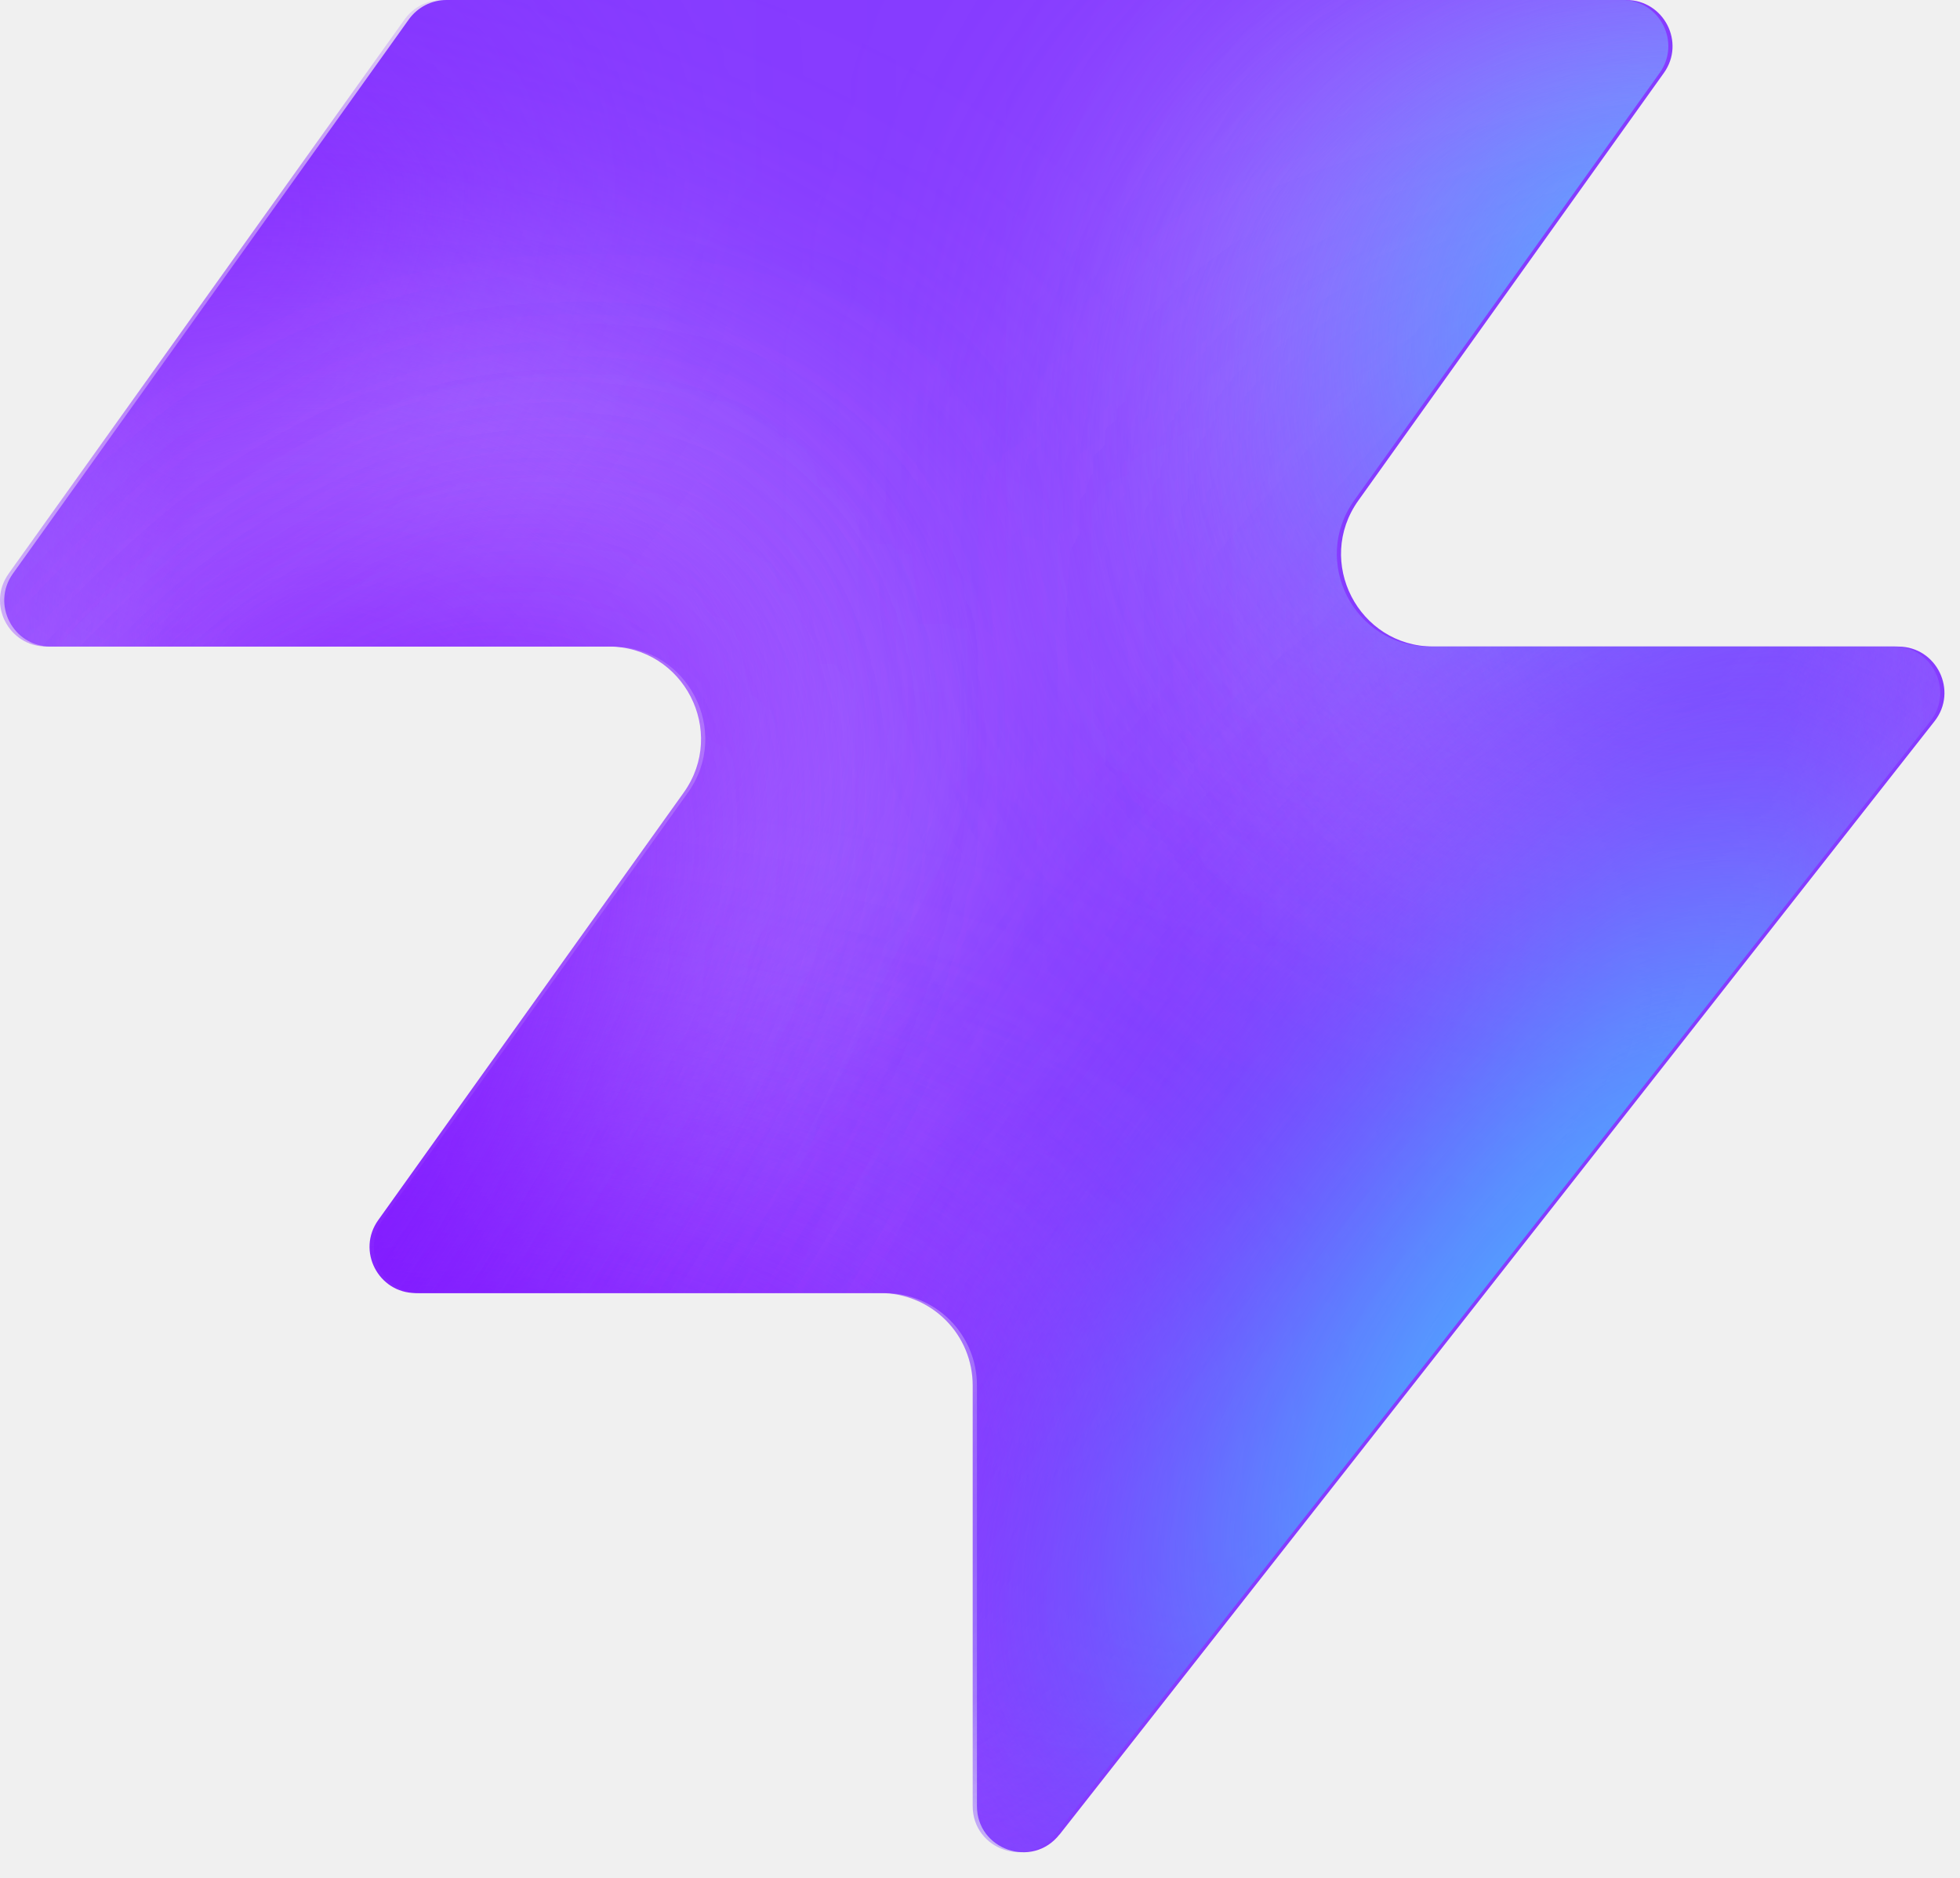
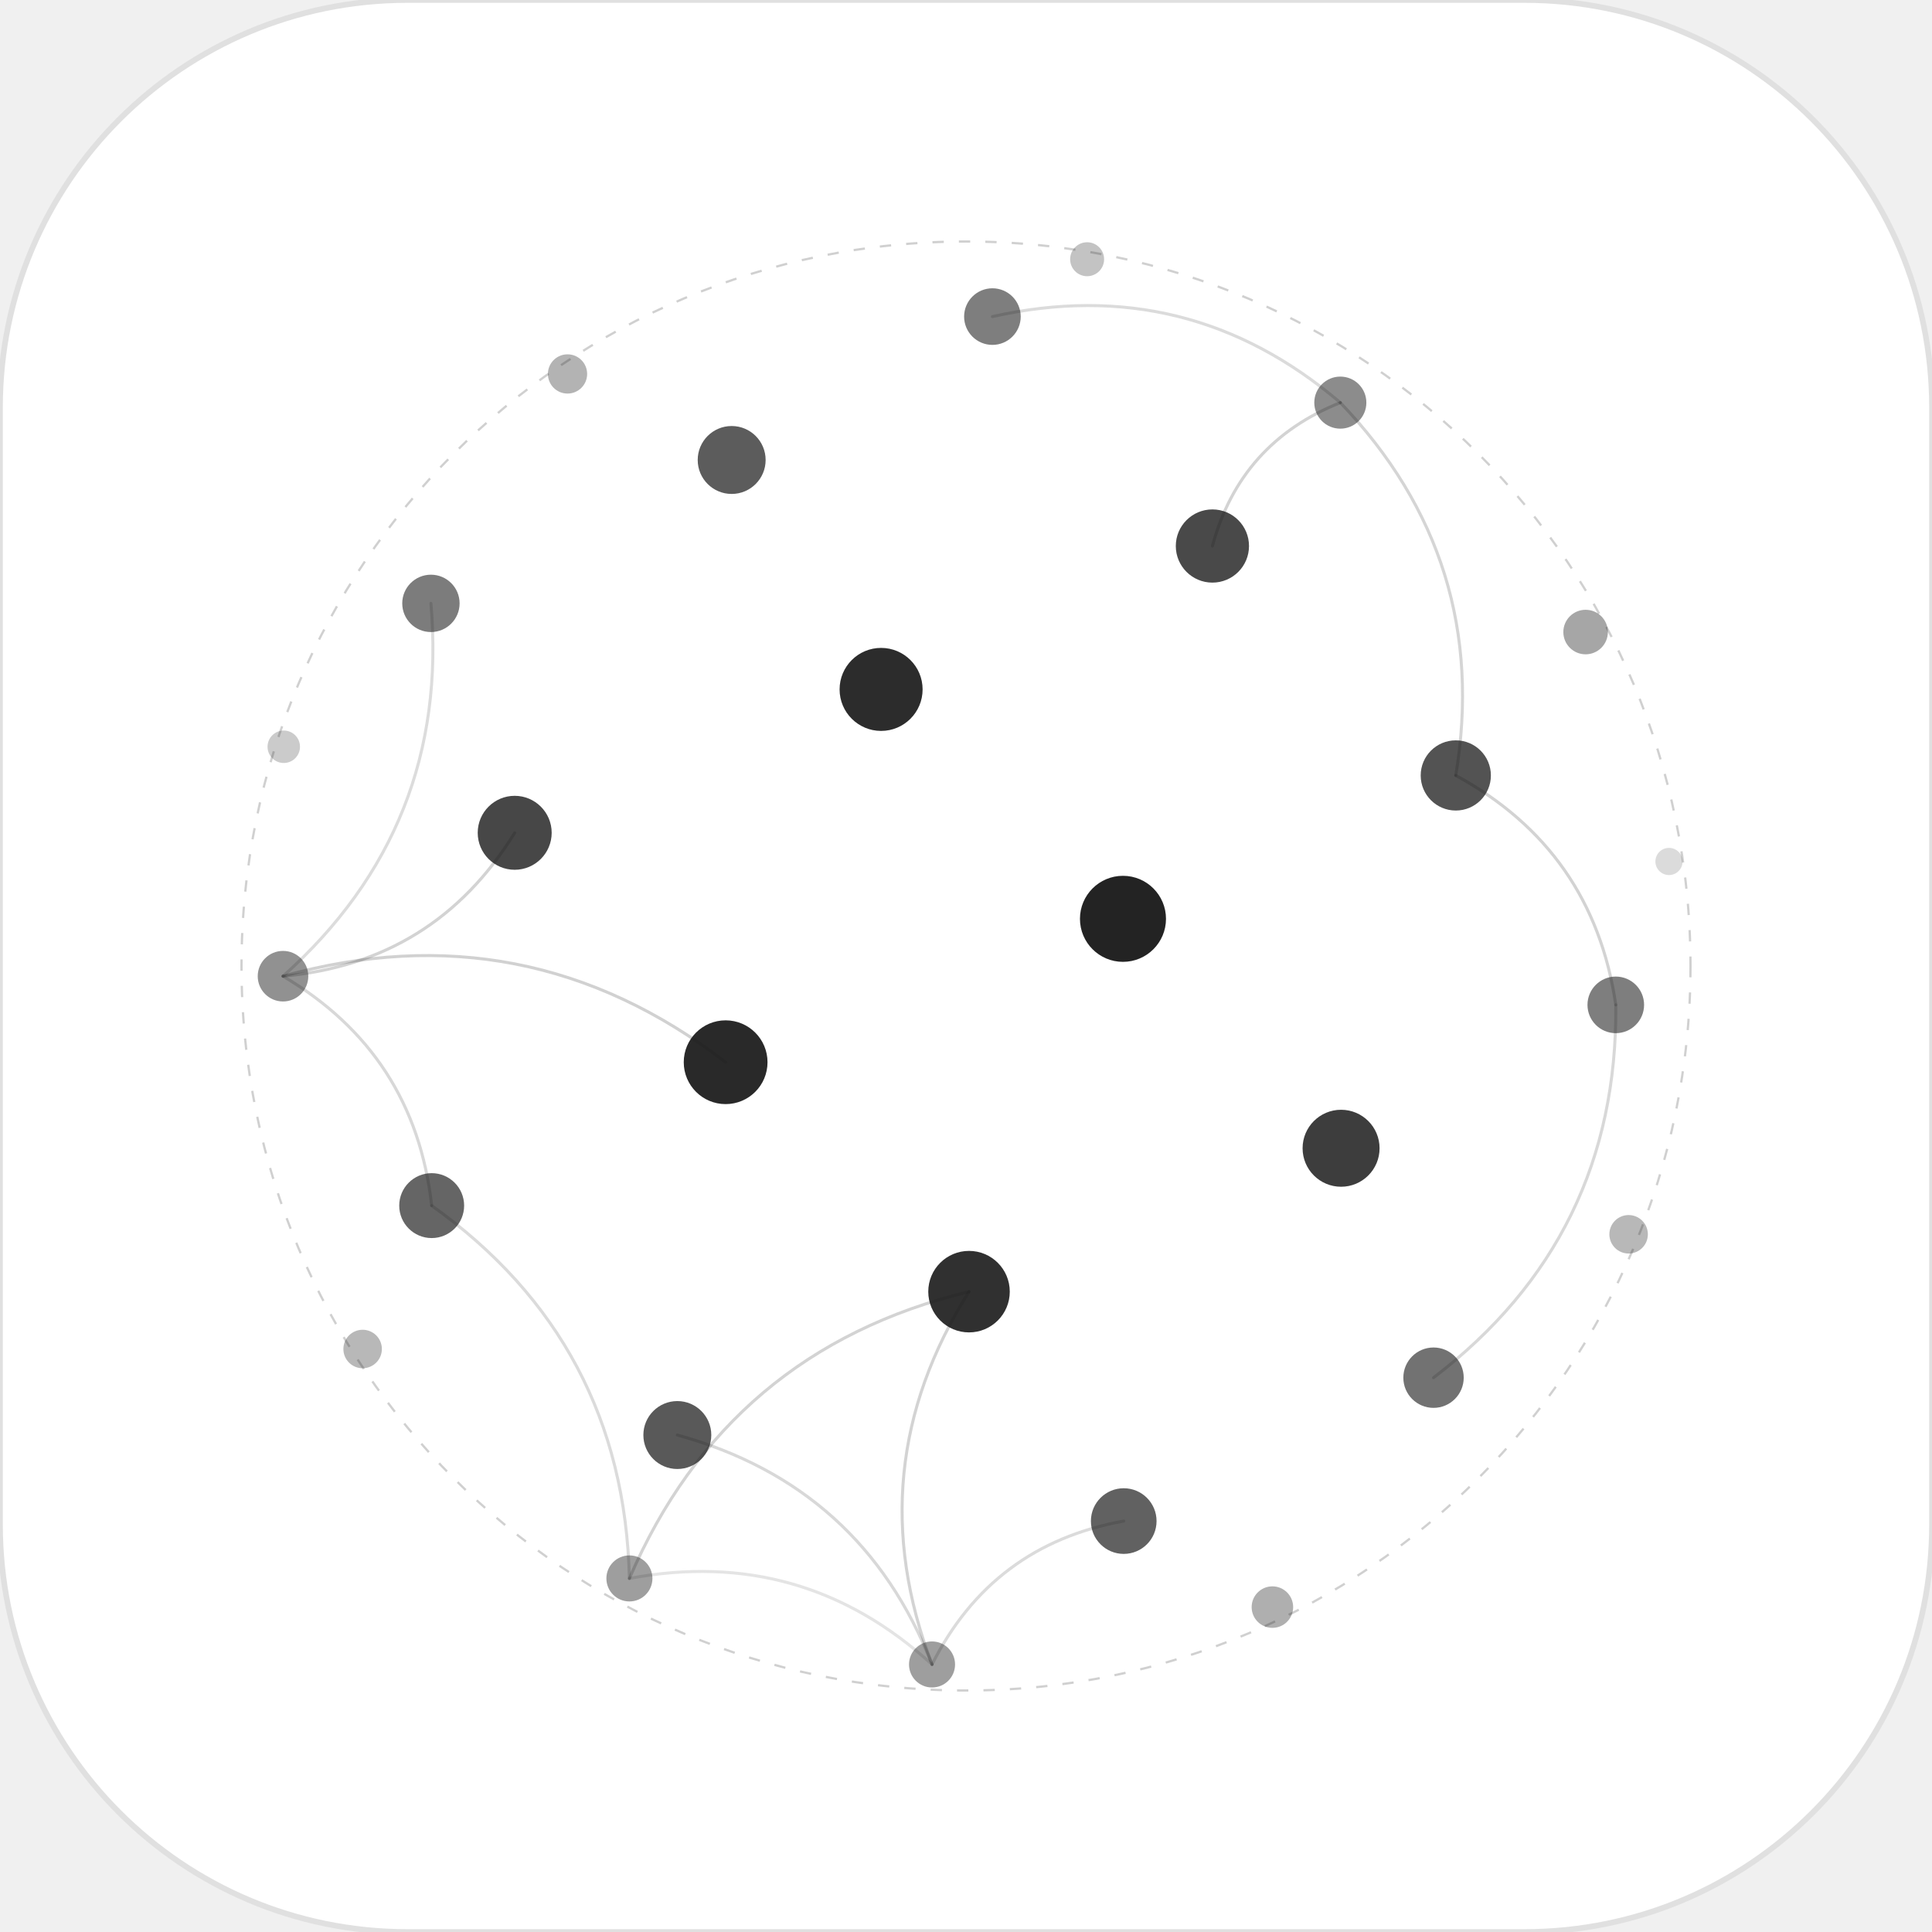
- <svg xmlns="http://www.w3.org/2000/svg" width="48" height="46" fill="none" viewBox="0 0 48 46">
-   <path fill="#863bff" d="M25.946 44.938c-.664.845-2.021.375-2.021-.698V33.937a2.26 2.26 0 0 0-2.262-2.262H10.287c-.92 0-1.456-1.04-.92-1.788l7.48-10.471c1.07-1.497 0-3.578-1.842-3.578H1.237c-.92 0-1.456-1.04-.92-1.788L10.013.474c.214-.297.556-.474.92-.474h28.894c.92 0 1.456 1.04.92 1.788l-7.48 10.471c-1.07 1.498 0 3.579 1.842 3.579h11.377c.943 0 1.473 1.088.89 1.83L25.947 44.94z" style="fill:#863bff;fill:color(display-p3 .525 .23 1);fill-opacity:1" />
-   <mask id="a" width="48" height="46" x="0" y="0" maskUnits="userSpaceOnUse" style="mask-type:alpha">
-     <path fill="#000" d="M25.842 44.938c-.664.844-2.021.375-2.021-.698V33.937a2.26 2.26 0 0 0-2.262-2.262H10.183c-.92 0-1.456-1.04-.92-1.788l7.48-10.471c1.07-1.498 0-3.579-1.842-3.579H1.133c-.92 0-1.456-1.04-.92-1.787L9.91.473c.214-.297.556-.474.92-.474h28.894c.92 0 1.456 1.04.92 1.788l-7.48 10.471c-1.07 1.498 0 3.578 1.842 3.578h11.377c.943 0 1.473 1.088.89 1.832L25.843 44.94z" style="fill:#000;fill-opacity:1" />
-   </mask>
-   <g mask="url(#a)">
-     <g filter="url(#b)">
-       <ellipse cx="5.508" cy="14.704" fill="#ede6ff" rx="5.508" ry="14.704" style="fill:#ede6ff;fill:color(display-p3 .927 .903 1);fill-opacity:1" transform="matrix(.00324 1 1 -.00324 -4.47 31.516)" />
-     </g>
-     <g filter="url(#c)">
-       <ellipse cx="10.399" cy="29.851" fill="#ede6ff" rx="10.399" ry="29.851" style="fill:#ede6ff;fill:color(display-p3 .927 .903 1);fill-opacity:1" transform="matrix(.00324 1 1 -.00324 -39.328 7.883)" />
-     </g>
-     <g filter="url(#d)">
-       <ellipse cx="5.508" cy="30.487" fill="#7e14ff" rx="5.508" ry="30.487" style="fill:#7e14ff;fill:color(display-p3 .492 .077 1);fill-opacity:1" transform="rotate(89.814 -25.913 -14.639)scale(1 -1)" />
-     </g>
-     <g filter="url(#e)">
-       <ellipse cx="5.508" cy="30.599" fill="#7e14ff" rx="5.508" ry="30.599" style="fill:#7e14ff;fill:color(display-p3 .492 .077 1);fill-opacity:1" transform="rotate(89.814 -32.644 -3.334)scale(1 -1)" />
-     </g>
-     <g filter="url(#f)">
-       <ellipse cx="5.508" cy="30.599" fill="#7e14ff" rx="5.508" ry="30.599" style="fill:#7e14ff;fill:color(display-p3 .492 .077 1);fill-opacity:1" transform="matrix(.00324 1 1 -.00324 -34.34 30.47)" />
-     </g>
-     <g filter="url(#g)">
-       <ellipse cx="14.072" cy="22.078" fill="#ede6ff" rx="14.072" ry="22.078" style="fill:#ede6ff;fill:color(display-p3 .927 .903 1);fill-opacity:1" transform="rotate(93.35 24.506 48.493)scale(-1 1)" />
-     </g>
-     <g filter="url(#h)">
-       <ellipse cx="3.47" cy="21.501" fill="#7e14ff" rx="3.47" ry="21.501" style="fill:#7e14ff;fill:color(display-p3 .492 .077 1);fill-opacity:1" transform="rotate(89.009 28.708 47.59)scale(-1 1)" />
-     </g>
-     <g filter="url(#i)">
-       <ellipse cx="3.47" cy="21.501" fill="#7e14ff" rx="3.47" ry="21.501" style="fill:#7e14ff;fill:color(display-p3 .492 .077 1);fill-opacity:1" transform="rotate(89.009 28.708 47.59)scale(-1 1)" />
-     </g>
-     <g filter="url(#j)">
-       <ellipse cx=".387" cy="8.972" fill="#7e14ff" rx="4.407" ry="29.108" style="fill:#7e14ff;fill:color(display-p3 .492 .077 1);fill-opacity:1" transform="rotate(39.51 .387 8.972)" />
-     </g>
-     <g filter="url(#k)">
-       <ellipse cx="47.523" cy="-6.092" fill="#7e14ff" rx="4.407" ry="29.108" style="fill:#7e14ff;fill:color(display-p3 .492 .077 1);fill-opacity:1" transform="rotate(37.892 47.523 -6.092)" />
-     </g>
-     <g filter="url(#l)">
-       <ellipse cx="41.412" cy="6.333" fill="#47bfff" rx="5.971" ry="9.665" style="fill:#47bfff;fill:color(display-p3 .28 .748 1);fill-opacity:1" transform="rotate(37.892 41.412 6.333)" />
-     </g>
-     <g filter="url(#m)">
-       <ellipse cx="-1.879" cy="38.332" fill="#7e14ff" rx="4.407" ry="29.108" style="fill:#7e14ff;fill:color(display-p3 .492 .077 1);fill-opacity:1" transform="rotate(37.892 -1.88 38.332)" />
-     </g>
-     <g filter="url(#n)">
-       <ellipse cx="-1.879" cy="38.332" fill="#7e14ff" rx="4.407" ry="29.108" style="fill:#7e14ff;fill:color(display-p3 .492 .077 1);fill-opacity:1" transform="rotate(37.892 -1.88 38.332)" />
-     </g>
-     <g filter="url(#o)">
-       <ellipse cx="35.651" cy="29.907" fill="#7e14ff" rx="4.407" ry="29.108" style="fill:#7e14ff;fill:color(display-p3 .492 .077 1);fill-opacity:1" transform="rotate(37.892 35.651 29.907)" />
-     </g>
-     <g filter="url(#p)">
-       <ellipse cx="38.418" cy="32.4" fill="#47bfff" rx="5.971" ry="15.297" style="fill:#47bfff;fill:color(display-p3 .28 .748 1);fill-opacity:1" transform="rotate(37.892 38.418 32.4)" />
-     </g>
+ <svg xmlns="http://www.w3.org/2000/svg" viewBox="0 0 512 512" width="512" height="512" shape-rendering="geometricPrecision">
+   <rect width="512" height="512" rx="108" fill="#fff" />
+   <rect width="512" height="512" rx="108" fill="none" stroke="#e0e0e0" stroke-width="1.5" />
+   <circle cx="256" cy="256" r="192" fill="none" stroke="#d0d0d0" stroke-width="0.6" stroke-dasharray="3 4" />
+   <g>
+     <path d="M247.0,441.1 Q212.6,409.7 166.8,418.3" fill="none" stroke="#1a1a1a" stroke-width="0.8" stroke-opacity="0.12" stroke-linecap="round" />
+     <path d="M247.0,441.1 Q262.9,409.4 297.8,403.1" fill="none" stroke="#1a1a1a" stroke-width="0.8" stroke-opacity="0.16" stroke-linecap="round" />
+     <path d="M247.0,441.1 Q228.5,393.8 179.5,380.3" fill="none" stroke="#1a1a1a" stroke-width="0.8" stroke-opacity="0.17" stroke-linecap="round" />
+     <path d="M247.0,441.1 Q227.2,389.3 256.8,342.3" fill="none" stroke="#1a1a1a" stroke-width="0.8" stroke-opacity="0.19" stroke-linecap="round" />
+     <path d="M166.8,418.3 Q165.3,355.8 114.4,319.5" fill="none" stroke="#1a1a1a" stroke-width="0.8" stroke-opacity="0.16" stroke-linecap="round" />
+     <path d="M166.8,418.3 Q192.8,357.8 256.8,342.3" fill="none" stroke="#1a1a1a" stroke-width="0.8" stroke-opacity="0.19" stroke-linecap="round" />
+     <path d="M75.0,258.7 Q119.3,219.1 114.2,159.9" fill="none" stroke="#1a1a1a" stroke-width="0.8" stroke-opacity="0.15" stroke-linecap="round" />
+     <path d="M75.0,258.7 Q109.9,279.3 114.4,319.5" fill="none" stroke="#1a1a1a" stroke-width="0.8" stroke-opacity="0.17" stroke-linecap="round" />
+     <path d="M75.0,258.7 Q115.2,255.1 136.4,220.7" fill="none" stroke="#1a1a1a" stroke-width="0.8" stroke-opacity="0.19" stroke-linecap="round" />
+     <path d="M75.0,258.7 Q139.3,240.8 192.3,281.5" fill="none" stroke="#1a1a1a" stroke-width="0.8" stroke-opacity="0.20" stroke-linecap="round" />
+     <path d="M355.2,106.7 Q314.8,72.3 263.0,83.9" fill="none" stroke="#1a1a1a" stroke-width="0.8" stroke-opacity="0.16" stroke-linecap="round" />
+     <path d="M355.2,106.7 Q395.2,148.5 385.8,205.5" fill="none" stroke="#1a1a1a" stroke-width="0.8" stroke-opacity="0.18" stroke-linecap="round" />
+     <path d="M355.2,106.7 Q328.7,117.3 321.3,144.7" fill="none" stroke="#1a1a1a" stroke-width="0.8" stroke-opacity="0.19" stroke-linecap="round" />
+     <path d="M428.2,266.3 Q428.8,327.8 379.9,365.1" fill="none" stroke="#1a1a1a" stroke-width="0.8" stroke-opacity="0.17" stroke-linecap="round" />
+     <path d="M428.2,266.3 Q422.2,225.3 385.8,205.5" fill="none" stroke="#1a1a1a" stroke-width="0.8" stroke-opacity="0.19" stroke-linecap="round" />
  </g>
-   <defs>
-     <filter id="b" width="60.045" height="41.654" x="-19.77" y="16.149" color-interpolation-filters="sRGB" filterUnits="userSpaceOnUse">
-       <feFlood flood-opacity="0" result="BackgroundImageFix" />
-       <feBlend in="SourceGraphic" in2="BackgroundImageFix" result="shape" />
-       <feGaussianBlur result="effect1_foregroundBlur_2002_17158" stdDeviation="7.659" />
-     </filter>
-     <filter id="c" width="90.34" height="51.437" x="-54.613" y="-7.533" color-interpolation-filters="sRGB" filterUnits="userSpaceOnUse">
-       <feFlood flood-opacity="0" result="BackgroundImageFix" />
-       <feBlend in="SourceGraphic" in2="BackgroundImageFix" result="shape" />
-       <feGaussianBlur result="effect1_foregroundBlur_2002_17158" stdDeviation="7.659" />
-     </filter>
-     <filter id="d" width="79.355" height="29.4" x="-49.64" y="2.03" color-interpolation-filters="sRGB" filterUnits="userSpaceOnUse">
-       <feFlood flood-opacity="0" result="BackgroundImageFix" />
-       <feBlend in="SourceGraphic" in2="BackgroundImageFix" result="shape" />
-       <feGaussianBlur result="effect1_foregroundBlur_2002_17158" stdDeviation="4.596" />
-     </filter>
-     <filter id="e" width="79.579" height="29.4" x="-45.045" y="20.029" color-interpolation-filters="sRGB" filterUnits="userSpaceOnUse">
-       <feFlood flood-opacity="0" result="BackgroundImageFix" />
-       <feBlend in="SourceGraphic" in2="BackgroundImageFix" result="shape" />
-       <feGaussianBlur result="effect1_foregroundBlur_2002_17158" stdDeviation="4.596" />
-     </filter>
-     <filter id="f" width="79.579" height="29.4" x="-43.513" y="21.178" color-interpolation-filters="sRGB" filterUnits="userSpaceOnUse">
-       <feFlood flood-opacity="0" result="BackgroundImageFix" />
-       <feBlend in="SourceGraphic" in2="BackgroundImageFix" result="shape" />
-       <feGaussianBlur result="effect1_foregroundBlur_2002_17158" stdDeviation="4.596" />
-     </filter>
-     <filter id="g" width="74.749" height="58.852" x="15.756" y="-17.901" color-interpolation-filters="sRGB" filterUnits="userSpaceOnUse">
-       <feFlood flood-opacity="0" result="BackgroundImageFix" />
-       <feBlend in="SourceGraphic" in2="BackgroundImageFix" result="shape" />
-       <feGaussianBlur result="effect1_foregroundBlur_2002_17158" stdDeviation="7.659" />
-     </filter>
-     <filter id="h" width="61.377" height="25.362" x="23.548" y="2.284" color-interpolation-filters="sRGB" filterUnits="userSpaceOnUse">
-       <feFlood flood-opacity="0" result="BackgroundImageFix" />
-       <feBlend in="SourceGraphic" in2="BackgroundImageFix" result="shape" />
-       <feGaussianBlur result="effect1_foregroundBlur_2002_17158" stdDeviation="4.596" />
-     </filter>
-     <filter id="i" width="61.377" height="25.362" x="23.548" y="2.284" color-interpolation-filters="sRGB" filterUnits="userSpaceOnUse">
-       <feFlood flood-opacity="0" result="BackgroundImageFix" />
-       <feBlend in="SourceGraphic" in2="BackgroundImageFix" result="shape" />
-       <feGaussianBlur result="effect1_foregroundBlur_2002_17158" stdDeviation="4.596" />
-     </filter>
-     <filter id="j" width="56.045" height="63.649" x="-27.636" y="-22.853" color-interpolation-filters="sRGB" filterUnits="userSpaceOnUse">
-       <feFlood flood-opacity="0" result="BackgroundImageFix" />
-       <feBlend in="SourceGraphic" in2="BackgroundImageFix" result="shape" />
-       <feGaussianBlur result="effect1_foregroundBlur_2002_17158" stdDeviation="4.596" />
-     </filter>
-     <filter id="k" width="54.814" height="64.646" x="20.116" y="-38.415" color-interpolation-filters="sRGB" filterUnits="userSpaceOnUse">
-       <feFlood flood-opacity="0" result="BackgroundImageFix" />
-       <feBlend in="SourceGraphic" in2="BackgroundImageFix" result="shape" />
-       <feGaussianBlur result="effect1_foregroundBlur_2002_17158" stdDeviation="4.596" />
-     </filter>
-     <filter id="l" width="33.541" height="35.313" x="24.641" y="-11.323" color-interpolation-filters="sRGB" filterUnits="userSpaceOnUse">
-       <feFlood flood-opacity="0" result="BackgroundImageFix" />
-       <feBlend in="SourceGraphic" in2="BackgroundImageFix" result="shape" />
-       <feGaussianBlur result="effect1_foregroundBlur_2002_17158" stdDeviation="4.596" />
-     </filter>
-     <filter id="m" width="54.814" height="64.646" x="-29.286" y="6.009" color-interpolation-filters="sRGB" filterUnits="userSpaceOnUse">
-       <feFlood flood-opacity="0" result="BackgroundImageFix" />
-       <feBlend in="SourceGraphic" in2="BackgroundImageFix" result="shape" />
-       <feGaussianBlur result="effect1_foregroundBlur_2002_17158" stdDeviation="4.596" />
-     </filter>
-     <filter id="n" width="54.814" height="64.646" x="-29.286" y="6.009" color-interpolation-filters="sRGB" filterUnits="userSpaceOnUse">
-       <feFlood flood-opacity="0" result="BackgroundImageFix" />
-       <feBlend in="SourceGraphic" in2="BackgroundImageFix" result="shape" />
-       <feGaussianBlur result="effect1_foregroundBlur_2002_17158" stdDeviation="4.596" />
-     </filter>
-     <filter id="o" width="54.814" height="64.646" x="8.244" y="-2.416" color-interpolation-filters="sRGB" filterUnits="userSpaceOnUse">
-       <feFlood flood-opacity="0" result="BackgroundImageFix" />
-       <feBlend in="SourceGraphic" in2="BackgroundImageFix" result="shape" />
-       <feGaussianBlur result="effect1_foregroundBlur_2002_17158" stdDeviation="4.596" />
-     </filter>
-     <filter id="p" width="39.409" height="43.623" x="18.713" y="10.588" color-interpolation-filters="sRGB" filterUnits="userSpaceOnUse">
-       <feFlood flood-opacity="0" result="BackgroundImageFix" />
-       <feBlend in="SourceGraphic" in2="BackgroundImageFix" result="shape" />
-       <feGaussianBlur result="effect1_foregroundBlur_2002_17158" stdDeviation="4.596" />
-     </filter>
-   </defs>
+   <g>
+     <circle cx="442.3" cy="228.3" r="3.6" fill="#1a1a1a" fill-opacity="0.16" />
+     <circle cx="75.2" cy="197.9" r="4.3" fill="#1a1a1a" fill-opacity="0.23" />
+     <circle cx="288.1" cy="68.7" r="4.5" fill="#1a1a1a" fill-opacity="0.26" />
+     <circle cx="431.6" cy="327.1" r="5.1" fill="#1a1a1a" fill-opacity="0.31" />
+     <circle cx="96.1" cy="357.5" r="5.1" fill="#1a1a1a" fill-opacity="0.31" />
+     <circle cx="150.4" cy="99.1" r="5.2" fill="#1a1a1a" fill-opacity="0.33" />
+     <circle cx="337.2" cy="425.9" r="5.5" fill="#1a1a1a" fill-opacity="0.35" />
+     <circle cx="420.2" cy="167.5" r="5.9" fill="#1a1a1a" fill-opacity="0.39" />
+     <circle cx="247.0" cy="441.1" r="6.1" fill="#1a1a1a" fill-opacity="0.42" />
+     <circle cx="166.8" cy="418.3" r="6.1" fill="#1a1a1a" fill-opacity="0.42" />
+     <circle cx="75.0" cy="258.7" r="6.7" fill="#1a1a1a" fill-opacity="0.48" />
+     <circle cx="355.2" cy="106.7" r="6.9" fill="#1a1a1a" fill-opacity="0.50" />
+     <circle cx="428.2" cy="266.3" r="7.5" fill="#1a1a1a" fill-opacity="0.56" />
+     <circle cx="263.0" cy="83.9" r="7.5" fill="#1a1a1a" fill-opacity="0.56" />
+     <circle cx="114.2" cy="159.9" r="7.6" fill="#1a1a1a" fill-opacity="0.57" />
+     <circle cx="379.9" cy="365.1" r="8.0" fill="#1a1a1a" fill-opacity="0.61" />
+     <circle cx="114.4" cy="319.5" r="8.6" fill="#1a1a1a" fill-opacity="0.67" />
+     <circle cx="297.8" cy="403.1" r="8.7" fill="#1a1a1a" fill-opacity="0.69" />
+     <circle cx="193.9" cy="121.9" r="9.0" fill="#1a1a1a" fill-opacity="0.71" />
+     <circle cx="179.5" cy="380.3" r="9.0" fill="#1a1a1a" fill-opacity="0.72" />
+     <circle cx="385.8" cy="205.5" r="9.3" fill="#1a1a1a" fill-opacity="0.75" />
+     <circle cx="321.3" cy="144.7" r="9.7" fill="#1a1a1a" fill-opacity="0.79" />
+     <circle cx="136.4" cy="220.7" r="9.8" fill="#1a1a1a" fill-opacity="0.80" />
+     <circle cx="355.4" cy="304.3" r="10.2" fill="#1a1a1a" fill-opacity="0.84" />
+     <circle cx="256.8" cy="342.3" r="10.8" fill="#1a1a1a" fill-opacity="0.90" />
+     <circle cx="233.5" cy="182.7" r="11.0" fill="#1a1a1a" fill-opacity="0.92" />
+     <circle cx="192.3" cy="281.5" r="11.1" fill="#1a1a1a" fill-opacity="0.93" />
+     <circle cx="297.6" cy="243.5" r="11.4" fill="#1a1a1a" fill-opacity="0.96" />
+   </g>
</svg>
